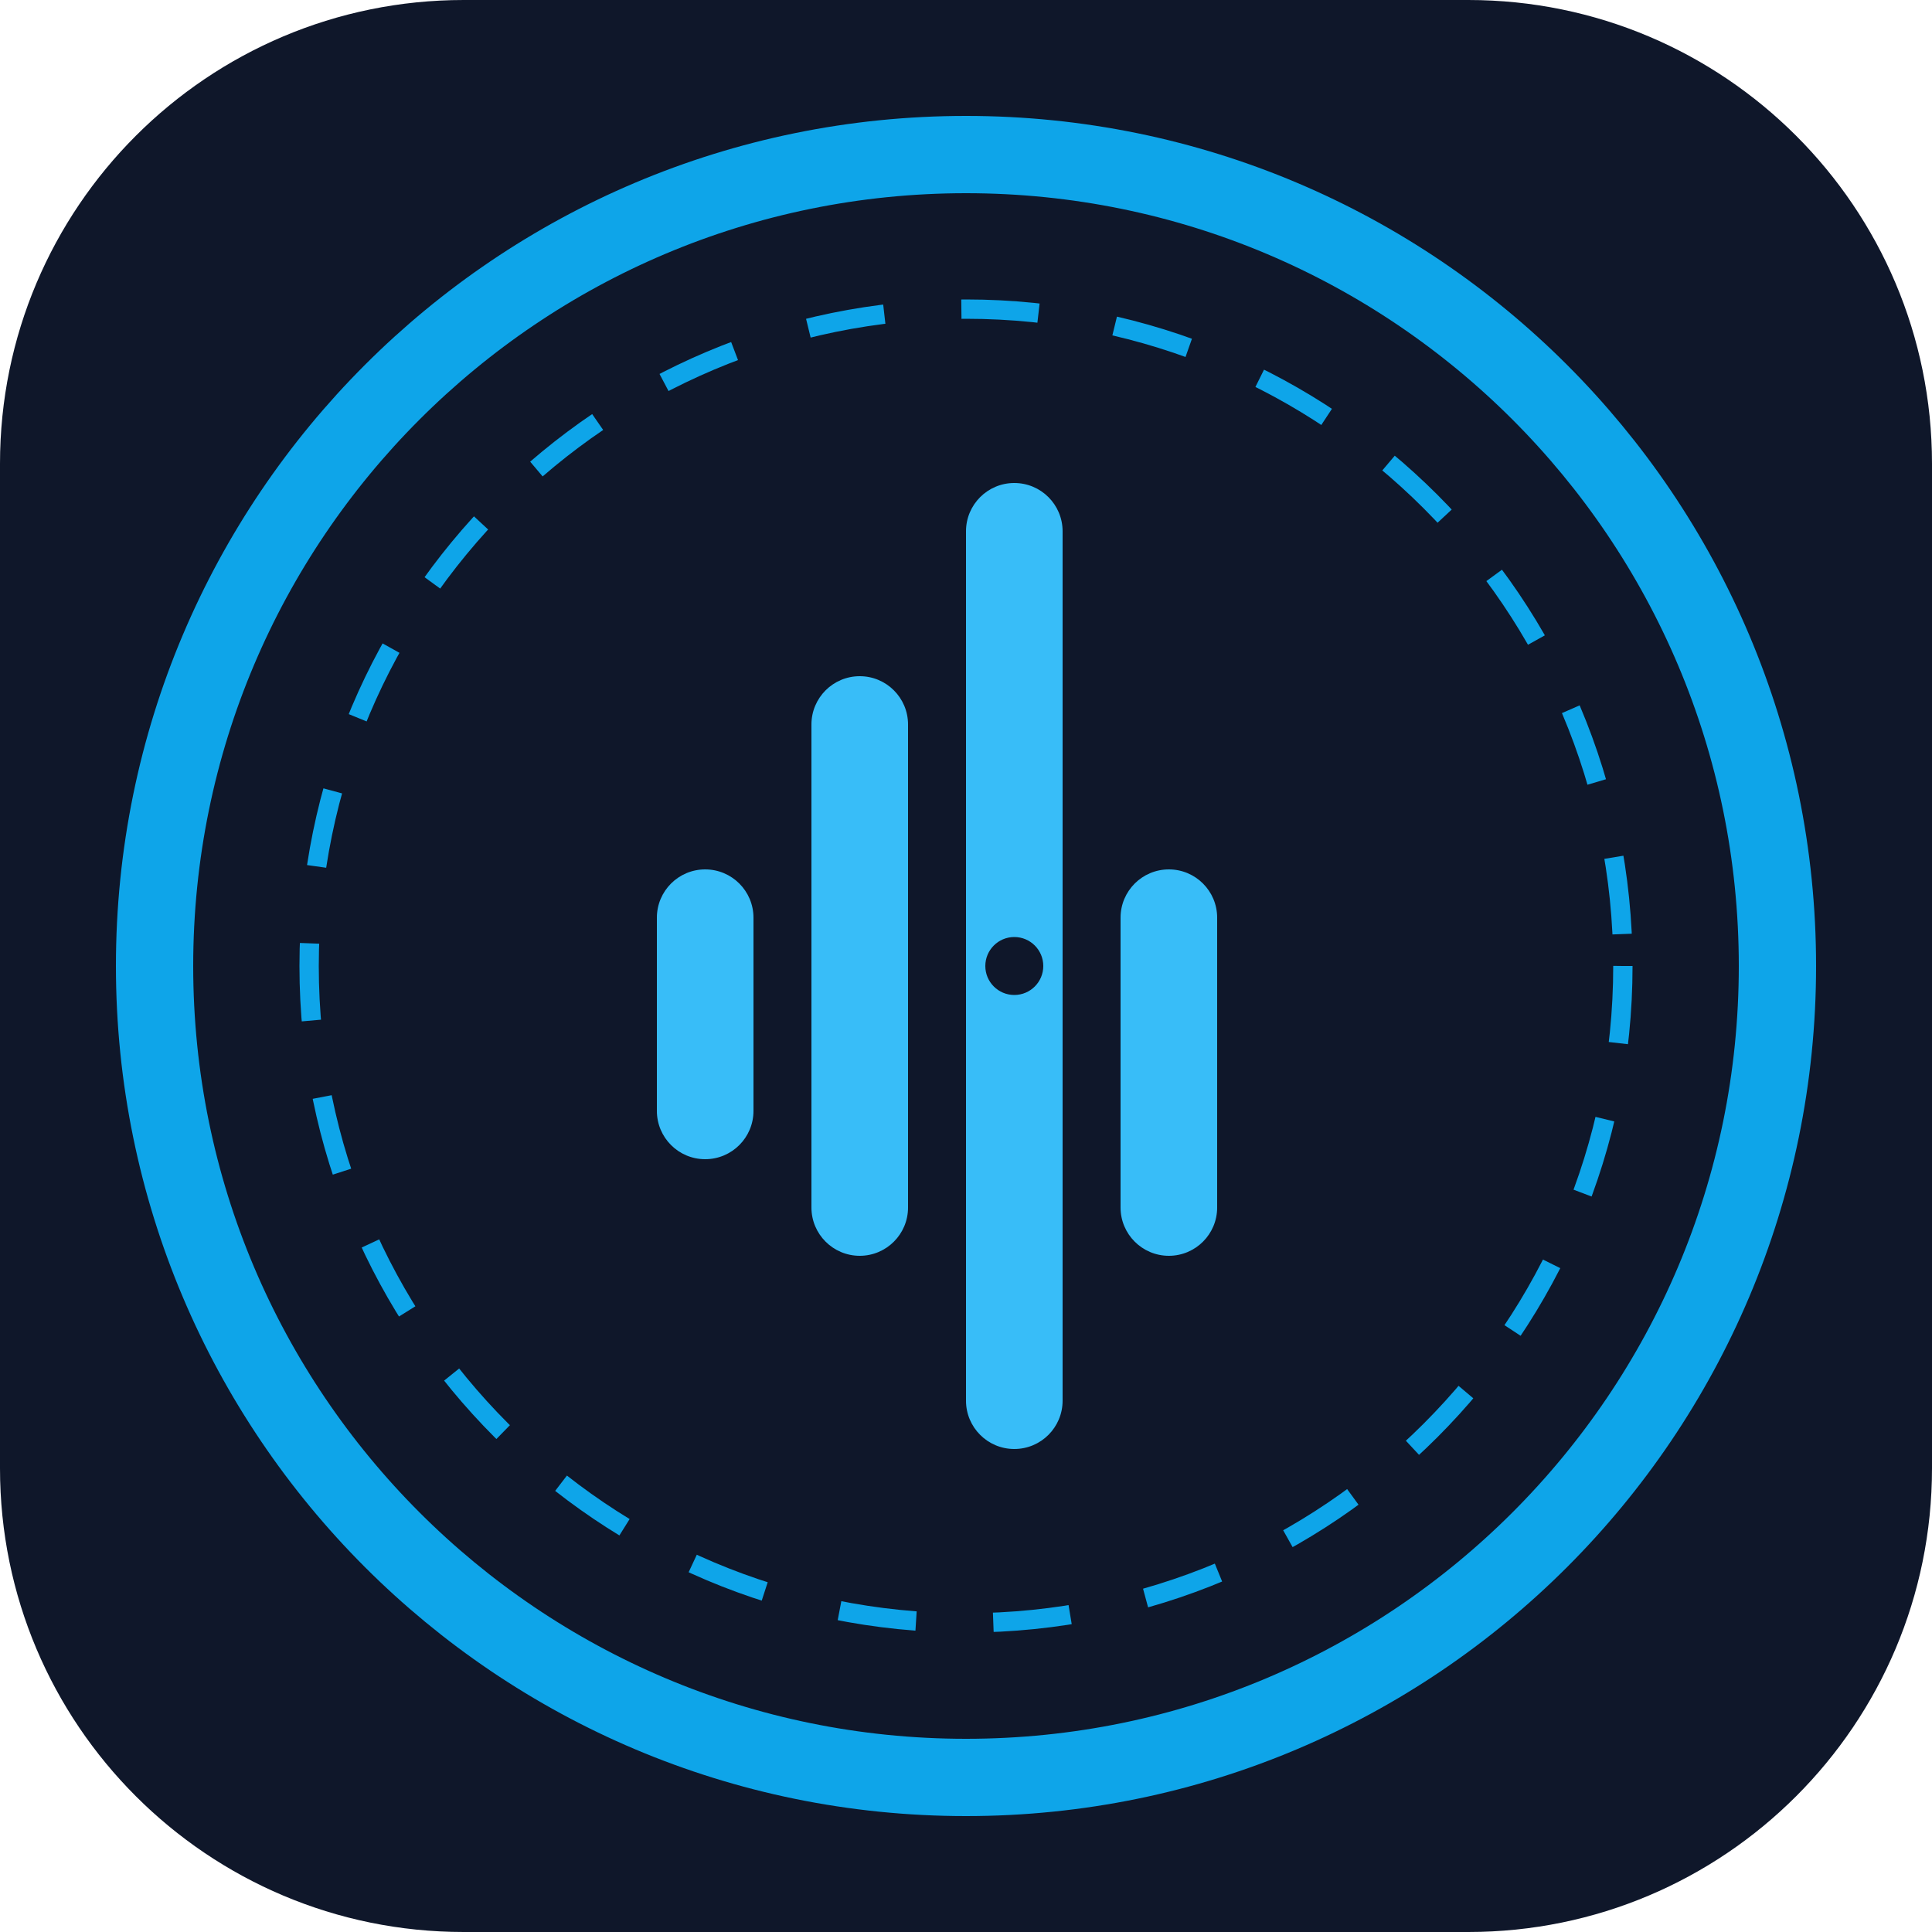
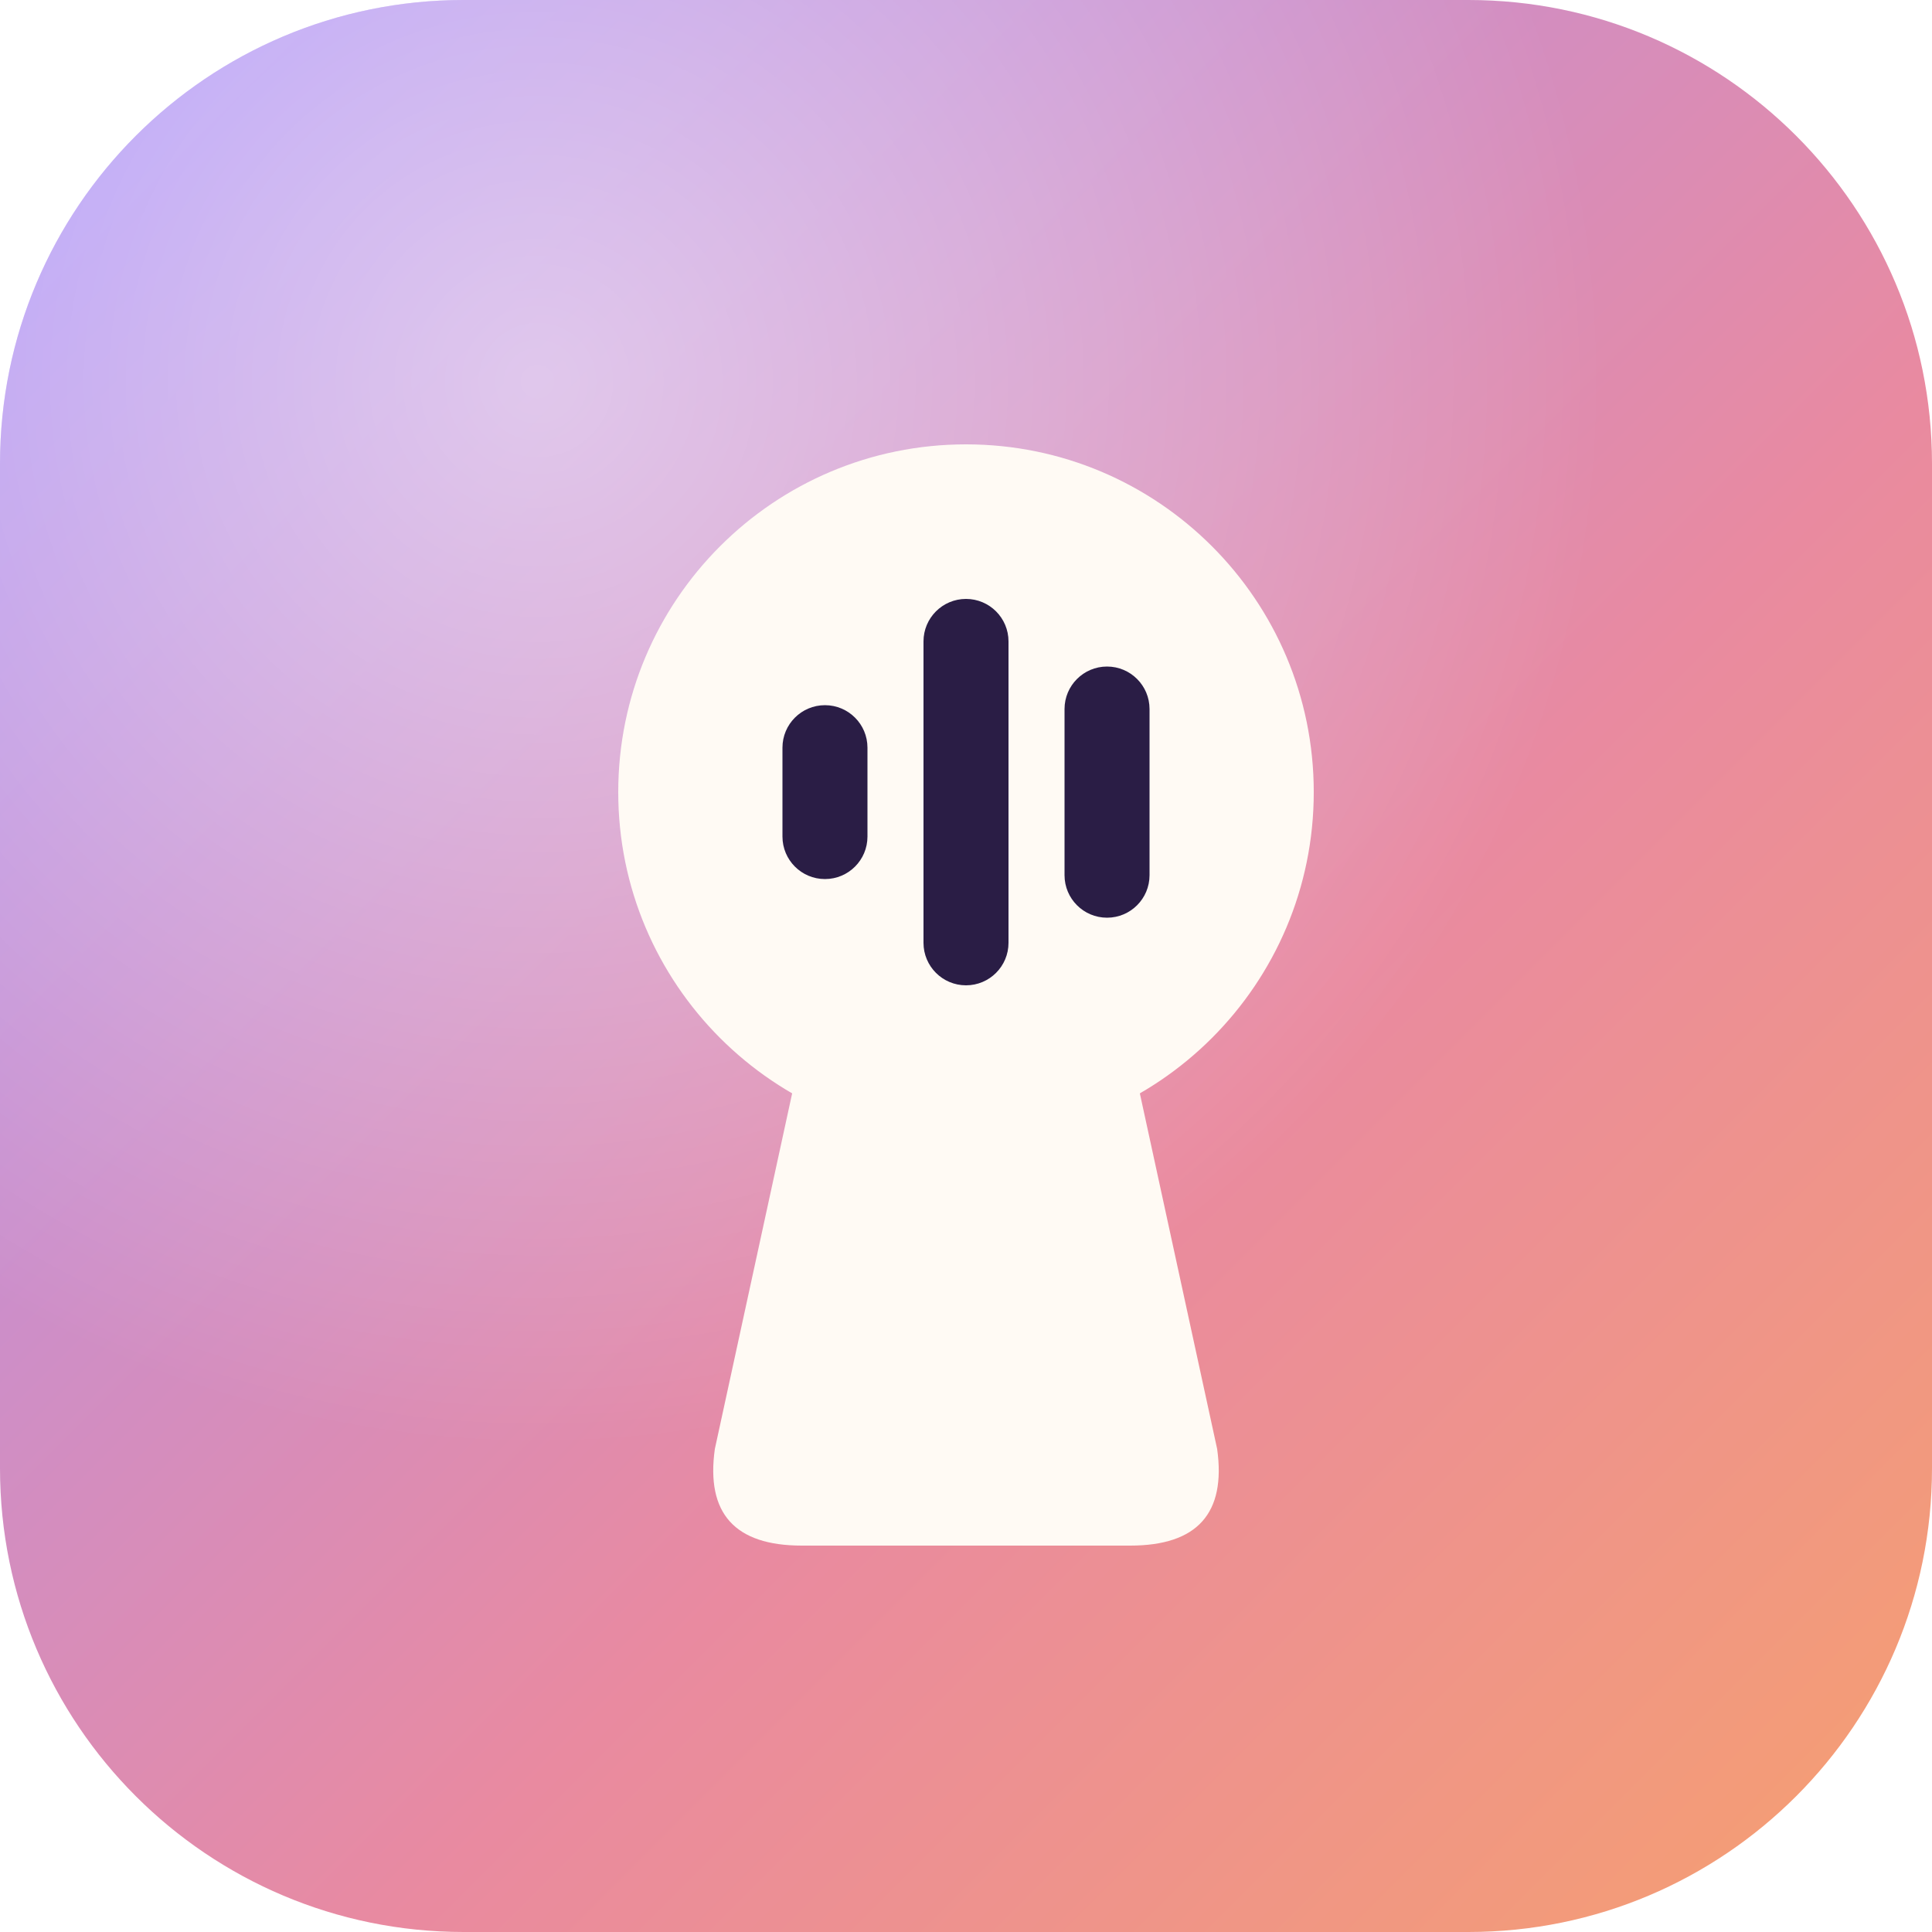
<svg xmlns="http://www.w3.org/2000/svg" width="512" height="512" viewBox="0 0 100 100" fill="none">
-   <rect width="100" height="100" rx="24" fill="#0F172A" />
-   <circle cx="50" cy="50" r="42" stroke="#0EA5E9" stroke-width="4" />
-   <circle cx="50" cy="50" r="34" stroke="#0EA5E9" stroke-width="1" stroke-dasharray="4 4" />
-   <rect x="34" y="45" width="5" height="15" rx="2.5" fill="#38BDF8" />
-   <rect x="42" y="35" width="5" height="30" rx="2.5" fill="#38BDF8" />
-   <rect x="50" y="25" width="5" height="50" rx="2.5" fill="#38BDF8" />
-   <rect x="58" y="45" width="5" height="20" rx="2.5" fill="#38BDF8" />
-   <circle cx="52.5" cy="50" r="1.5" fill="#0F172A" />
+   <defs>
+     <linearGradient id="aurora" x1="0" y1="0" x2="1" y2="1">
+       <stop offset="0" stop-color="#a794ff" />
+       <stop offset=".6" stop-color="#e98aa0" />
+       <stop offset="1" stop-color="#f6a06e" />
+     </linearGradient>
+     <radialGradient id="shine" cx=".28" cy=".2" r=".55">
+       <stop offset="0" stop-color="#fff" stop-opacity=".5" />
+       <stop offset="1" stop-color="#fff" stop-opacity="0" />
+     </radialGradient>
+   </defs>
+   <rect width="100" height="100" rx="24" fill="url(#aurora)" />
+   <rect width="100" height="100" rx="24" fill="url(#shine)" />
+   <circle cx="50" cy="41" r="18" fill="#fffaf4" />
+   <path d="M42 52 37 75q-.7 5 4.5 5h17q5.2 0 4.5-5L58 52Z" fill="#fffaf4" />
+   <rect x="40.5" y="36.5" width="4.4" height="9" rx="2.2" fill="#2a1d45" />
+   <rect x="47.8" y="31" width="4.4" height="20" rx="2.2" fill="#2a1d45" />
+   <rect x="55.1" y="34.5" width="4.4" height="13" rx="2.2" fill="#2a1d45" />
</svg>
